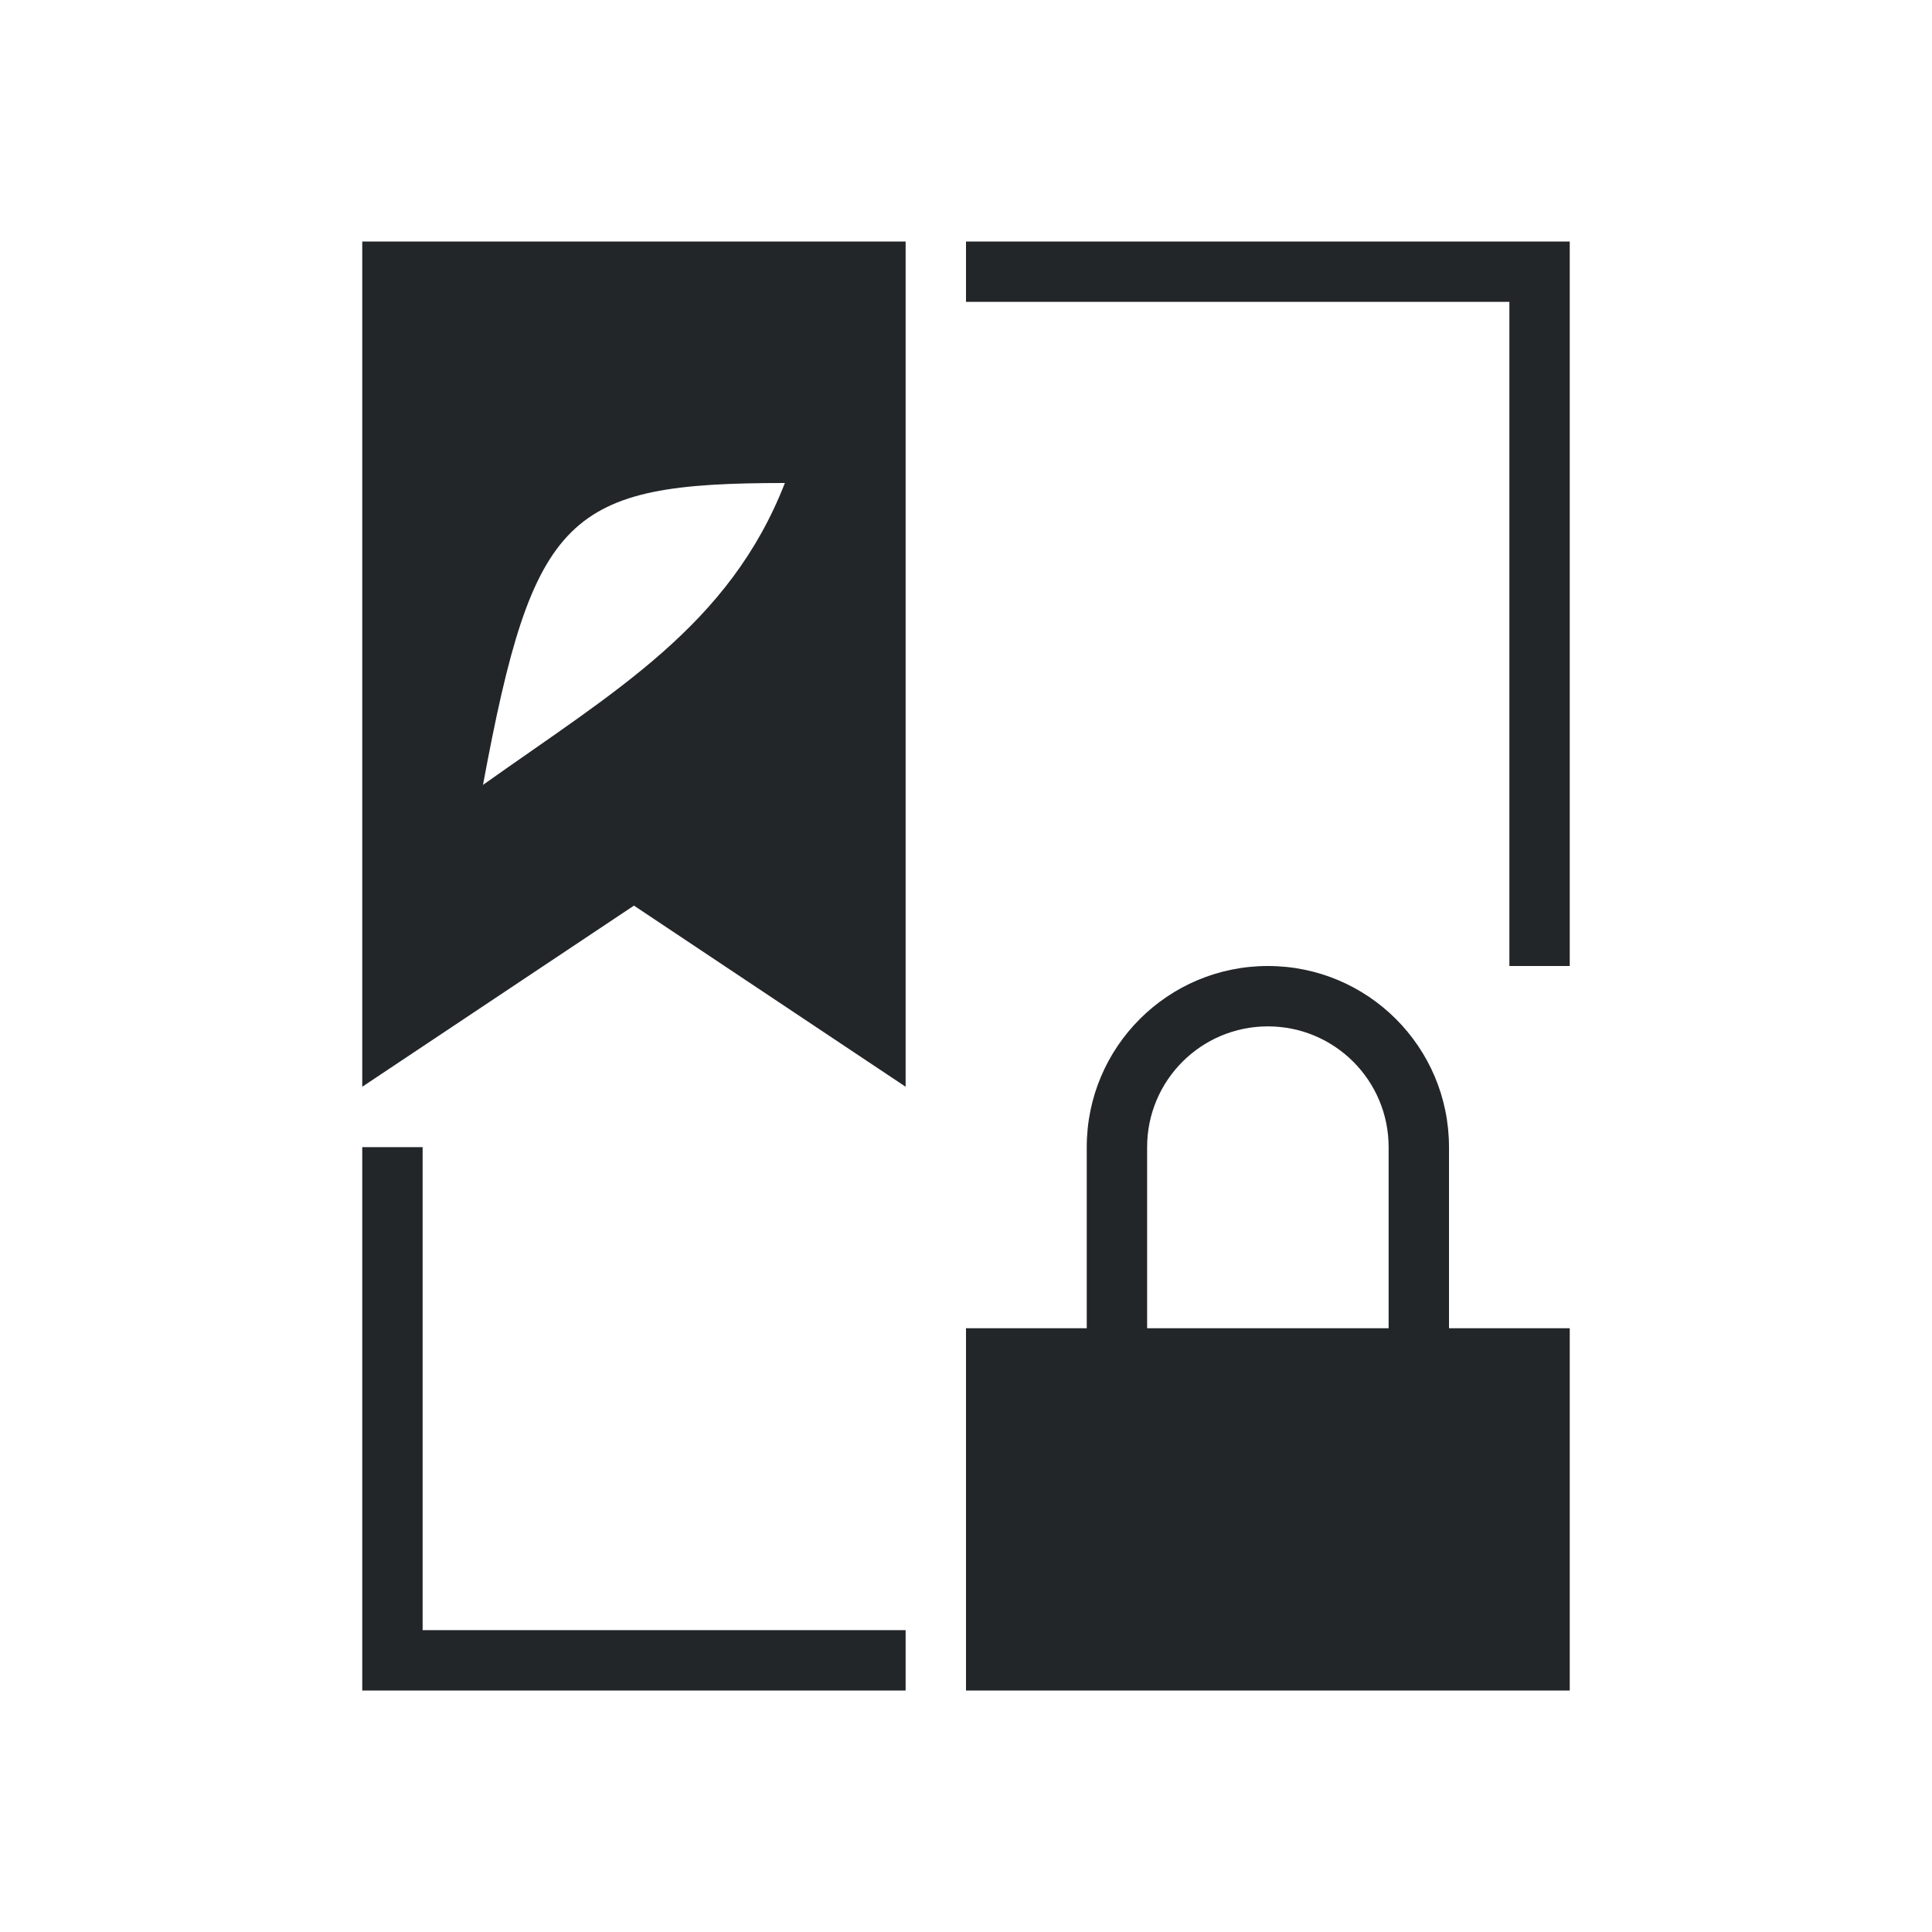
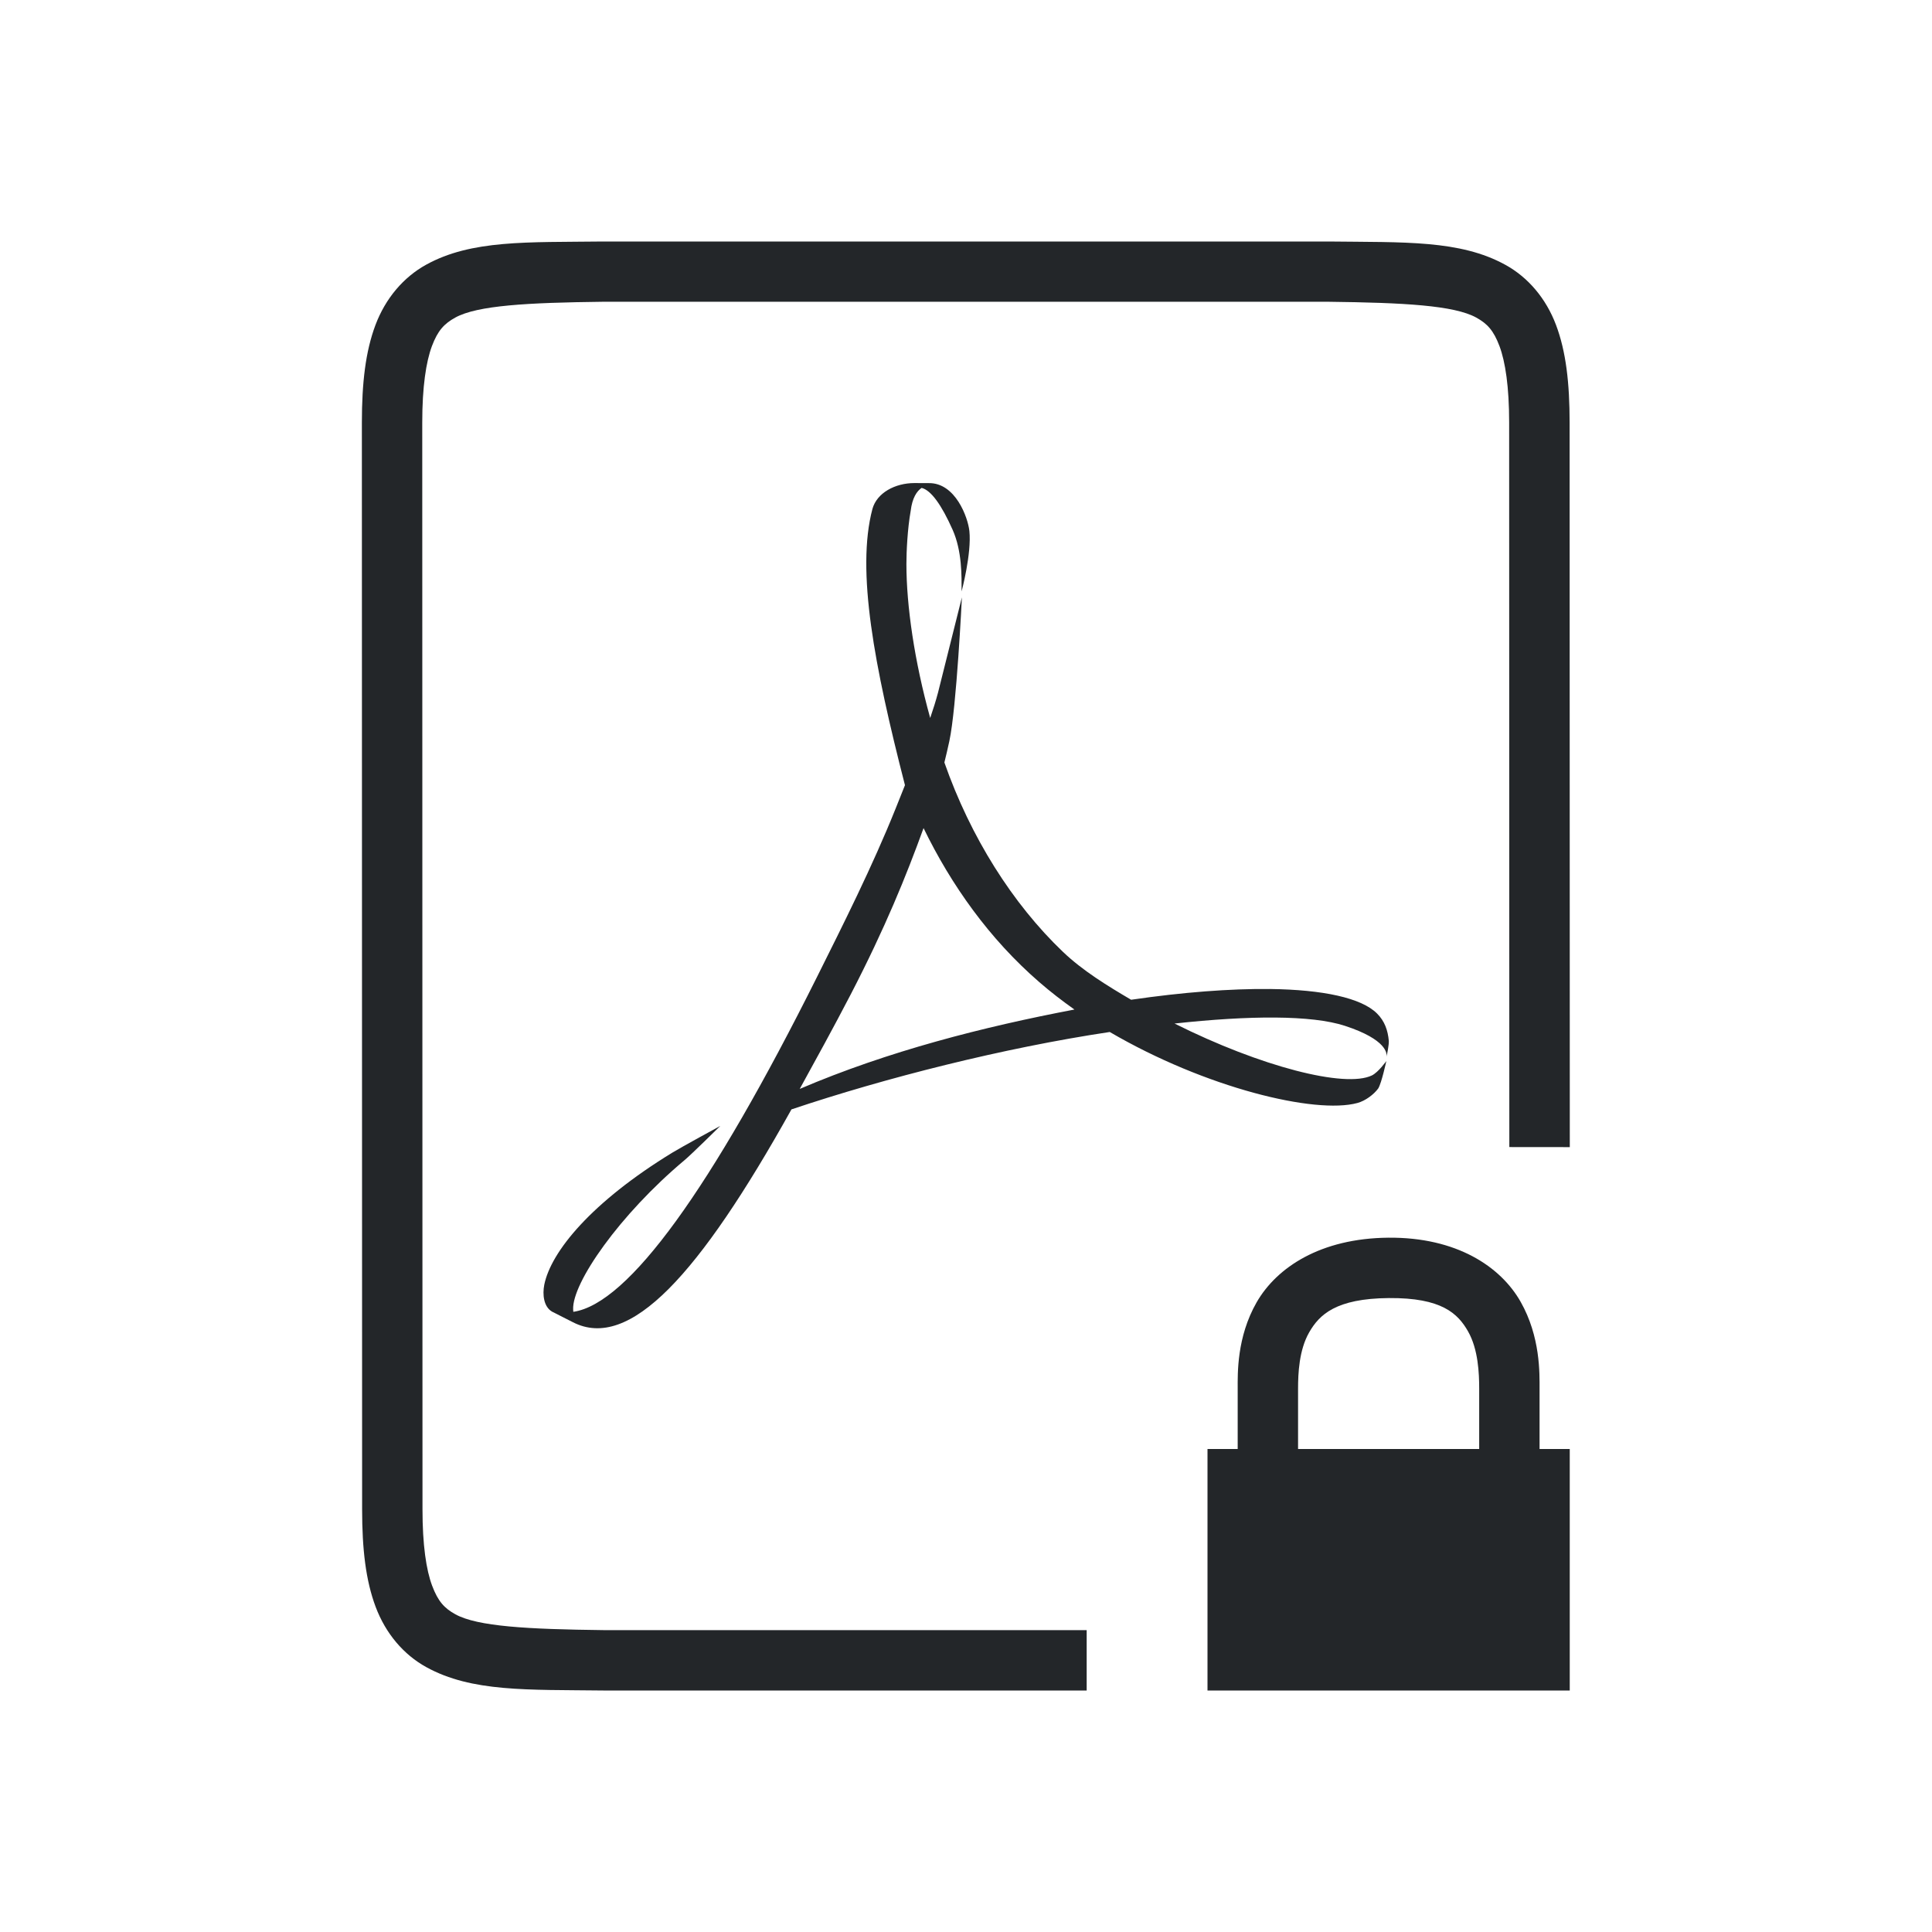
- <svg xmlns="http://www.w3.org/2000/svg" viewBox="0 0 32 32">
-   <path d="m6 4v14l4.5-3 4.5 3v-2-12zm10 0v1h9v11h1v-12zm-3 4c-.92 2.361-2.809 3.443-5 5 .833-4.494 1.4-5 5-5zm8 8c-1.657 0-3 1.343-3 3v3h-2v6h10v-6h-2v-3c0-1.657-1.343-3-3-3zm0 1c1.105 0 2 .895 2 2v3h-4v-3c0-1.105.895-2 2-2zm-15 2v8 1h9v-1h-8v-8z" fill="#232629" />
+ <svg xmlns="http://www.w3.org/2000/svg" viewBox="0 0 32 32" version="1.1" id="svg4">
+   <defs id="defs8" />
+   <g id="g1833" style="display:inline" transform="translate(-503.9962,-231)">
+     <path d="m 529.997,250 -0.003,-12 c -1.5e-4,-0.658 -0.06,-1.179 -0.225,-1.617 -0.165,-0.439 -0.462,-0.789 -0.838,-0.996 -0.753,-0.415 -1.674,-0.372 -2.932,-0.387 h -0.002 -12.008 -0.004 c -1.258,0.015 -2.179,-0.031 -2.932,0.385 -0.376,0.208 -0.673,0.559 -0.838,0.998 -0.165,0.439 -0.225,0.96 -0.225,1.617 l 0.004,18 c 1.4e-4,0.658 0.06,1.179 0.225,1.617 0.165,0.439 0.462,0.789 0.838,0.996 0.753,0.415 1.674,0.372 2.932,0.387 h 0.002 8.004 v -1 h -7.995 -0.006 c -1.259,-0.015 -2.089,-0.06 -2.455,-0.262 -0.183,-0.101 -0.287,-0.213 -0.385,-0.473 -0.098,-0.26 -0.16,-0.673 -0.16,-1.266 l -0.004,-18 c -1.3e-4,-0.592 0.063,-1.006 0.16,-1.266 0.098,-0.26 0.203,-0.371 0.387,-0.473 0.366,-0.202 1.195,-0.247 2.453,-0.262 h 4.5e-4 12.002 c 1.259,0.015 2.089,0.06 2.455,0.262 0.183,0.101 0.287,0.213 0.385,0.473 0.097,0.26 0.16,0.673 0.16,1.266 l 0.003,12" id="path2732-8-9" style="color:#000000;font-style:normal;font-variant:normal;font-weight:normal;font-stretch:normal;font-size:medium;line-height:normal;font-family:sans-serif;font-variant-ligatures:normal;font-variant-position:normal;font-variant-caps:normal;font-variant-numeric:normal;font-variant-alternates:normal;font-feature-settings:normal;text-indent:0;text-align:start;text-decoration:none;text-decoration-line:none;text-decoration-style:solid;text-decoration-color:#000000;letter-spacing:normal;word-spacing:normal;text-transform:none;writing-mode:lr-tb;direction:ltr;text-orientation:mixed;dominant-baseline:auto;baseline-shift:baseline;text-anchor:start;white-space:normal;shape-padding:0;clip-rule:nonzero;display:inline;overflow:visible;visibility:visible;opacity:1;isolation:auto;mix-blend-mode:normal;color-interpolation:sRGB;color-interpolation-filters:linearRGB;solid-color:#000000;solid-opacity:1;vector-effect:none;fill:#232629;fill-opacity:1;fill-rule:nonzero;stroke:none;stroke-width:1;stroke-linecap:butt;stroke-linejoin:miter;stroke-miterlimit:4;stroke-dasharray:none;stroke-dashoffset:0;stroke-opacity:1;marker:none;color-rendering:auto;image-rendering:auto;shape-rendering:auto;text-rendering:auto;enable-background:accumulate" />
+   </g>
+   <path style="color:#000000;overflow:visible;fill:#232629;fill-opacity:1;stroke-width:1.575;marker:none" d="m 15.147,8.001 c -0.323,0 -0.624,0.163 -0.697,0.429 -0.271,1.023 0.032,2.603 0.539,4.575 l -0.153,0.383 c -0.388,0.967 -0.873,1.929 -1.299,2.784 -1.759,3.522 -3.129,5.423 -4.041,5.556 l -0.003,-0.038 c -0.02,-0.439 0.771,-1.574 1.846,-2.475 0.112,-0.093 0.591,-0.566 0.591,-0.566 0,0 -0.645,0.351 -0.79,0.44 -1.346,0.822 -2.015,1.644 -2.125,2.19 -0.032,0.162 -0.011,0.364 0.129,0.446 l 0.345,0.175 c 0.937,0.48 2.089,-0.779 3.62,-3.525 1.559,-0.523 3.501,-1.016 5.272,-1.282 1.585,0.926 3.403,1.366 4.102,1.176 0.133,-0.036 0.273,-0.142 0.345,-0.241 0.056,-0.091 0.134,-0.454 0.134,-0.454 0,0 -0.13,0.184 -0.238,0.238 -0.442,0.214 -1.838,-0.142 -3.27,-0.859 1.238,-0.135 2.271,-0.142 2.822,0.038 0.7,0.229 0.698,0.464 0.689,0.511 0.009,-0.039 0.042,-0.196 0.038,-0.263 -0.016,-0.172 -0.067,-0.324 -0.194,-0.451 -0.259,-0.261 -0.9,-0.396 -1.772,-0.407 -0.657,-0.007 -1.447,0.053 -2.302,0.178 -0.392,-0.23 -0.804,-0.482 -1.132,-0.796 -0.831,-0.794 -1.528,-1.897 -1.961,-3.134 0.03,-0.118 0.056,-0.236 0.082,-0.353 0.12,-0.553 0.208,-2.382 0.208,-2.382 0,0 -0.343,1.373 -0.396,1.58 -0.035,0.132 -0.079,0.272 -0.129,0.418 -0.262,-0.944 -0.394,-1.858 -0.394,-2.551 0,-0.196 0.017,-0.579 0.071,-0.88 0.026,-0.215 0.101,-0.326 0.181,-0.38 0.157,0.039 0.331,0.284 0.514,0.695 0.157,0.355 0.148,0.765 0.148,1.02 0,0 0.168,-0.628 0.129,-1.001 -0.024,-0.224 -0.231,-0.8 -0.673,-0.793 h -0.036 z m 0.15,5.715 c 0.457,0.941 1.089,1.834 1.917,2.551 0.184,0.16 0.38,0.311 0.582,0.454 -1.503,0.286 -3.083,0.687 -4.55,1.315 0.265,-0.482 0.554,-1.006 0.848,-1.572 0.569,-1.1 0.913,-1.949 1.203,-2.748 z" id="path2-4" />
+   <path id="path850" style="color:#000000;font-style:normal;font-variant:normal;font-weight:normal;font-stretch:normal;font-size:medium;line-height:normal;font-family:sans-serif;font-variant-ligatures:normal;font-variant-position:normal;font-variant-caps:normal;font-variant-numeric:normal;font-variant-alternates:normal;font-feature-settings:normal;text-indent:0;text-align:start;text-decoration:none;text-decoration-line:none;text-decoration-style:solid;text-decoration-color:#000000;letter-spacing:normal;word-spacing:normal;text-transform:none;writing-mode:lr-tb;direction:ltr;text-orientation:mixed;dominant-baseline:auto;baseline-shift:baseline;text-anchor:start;white-space:normal;shape-padding:0;clip-rule:nonzero;display:inline;overflow:visible;visibility:visible;opacity:1;isolation:auto;mix-blend-mode:normal;color-interpolation:sRGB;color-interpolation-filters:linearRGB;solid-color:#000000;solid-opacity:1;vector-effect:none;fill:#232629;fill-opacity:1;fill-rule:nonzero;stroke:none;stroke-width:1px;stroke-linecap:butt;stroke-linejoin:miter;stroke-miterlimit:4;stroke-dasharray:none;stroke-dashoffset:0;stroke-opacity:1;color-rendering:auto;image-rendering:auto;shape-rendering:auto;text-rendering:auto;enable-background:accumulate" d="m 22.996,20.5 c -1.125,0.01 -1.85,0.493 -2.182,1.07 C 20.483,22.148 20.5,22.751 20.5,23 v 1 h 1 v -1 c 0,-0.251 0.016,-0.639 0.184,-0.932 0.168,-0.293 0.443,-0.561 1.32,-0.568 0.875,-0.007 1.144,0.256 1.312,0.553 C 24.485,22.35 24.5,22.75 24.5,23 v 1 h 1 v -1 c 0,-0.249 0.016,-0.857 -0.314,-1.439 C 24.855,20.978 24.124,20.49 22.996,20.5 Z M 20,24 h 6 v 4 h -6 z" />
</svg>
